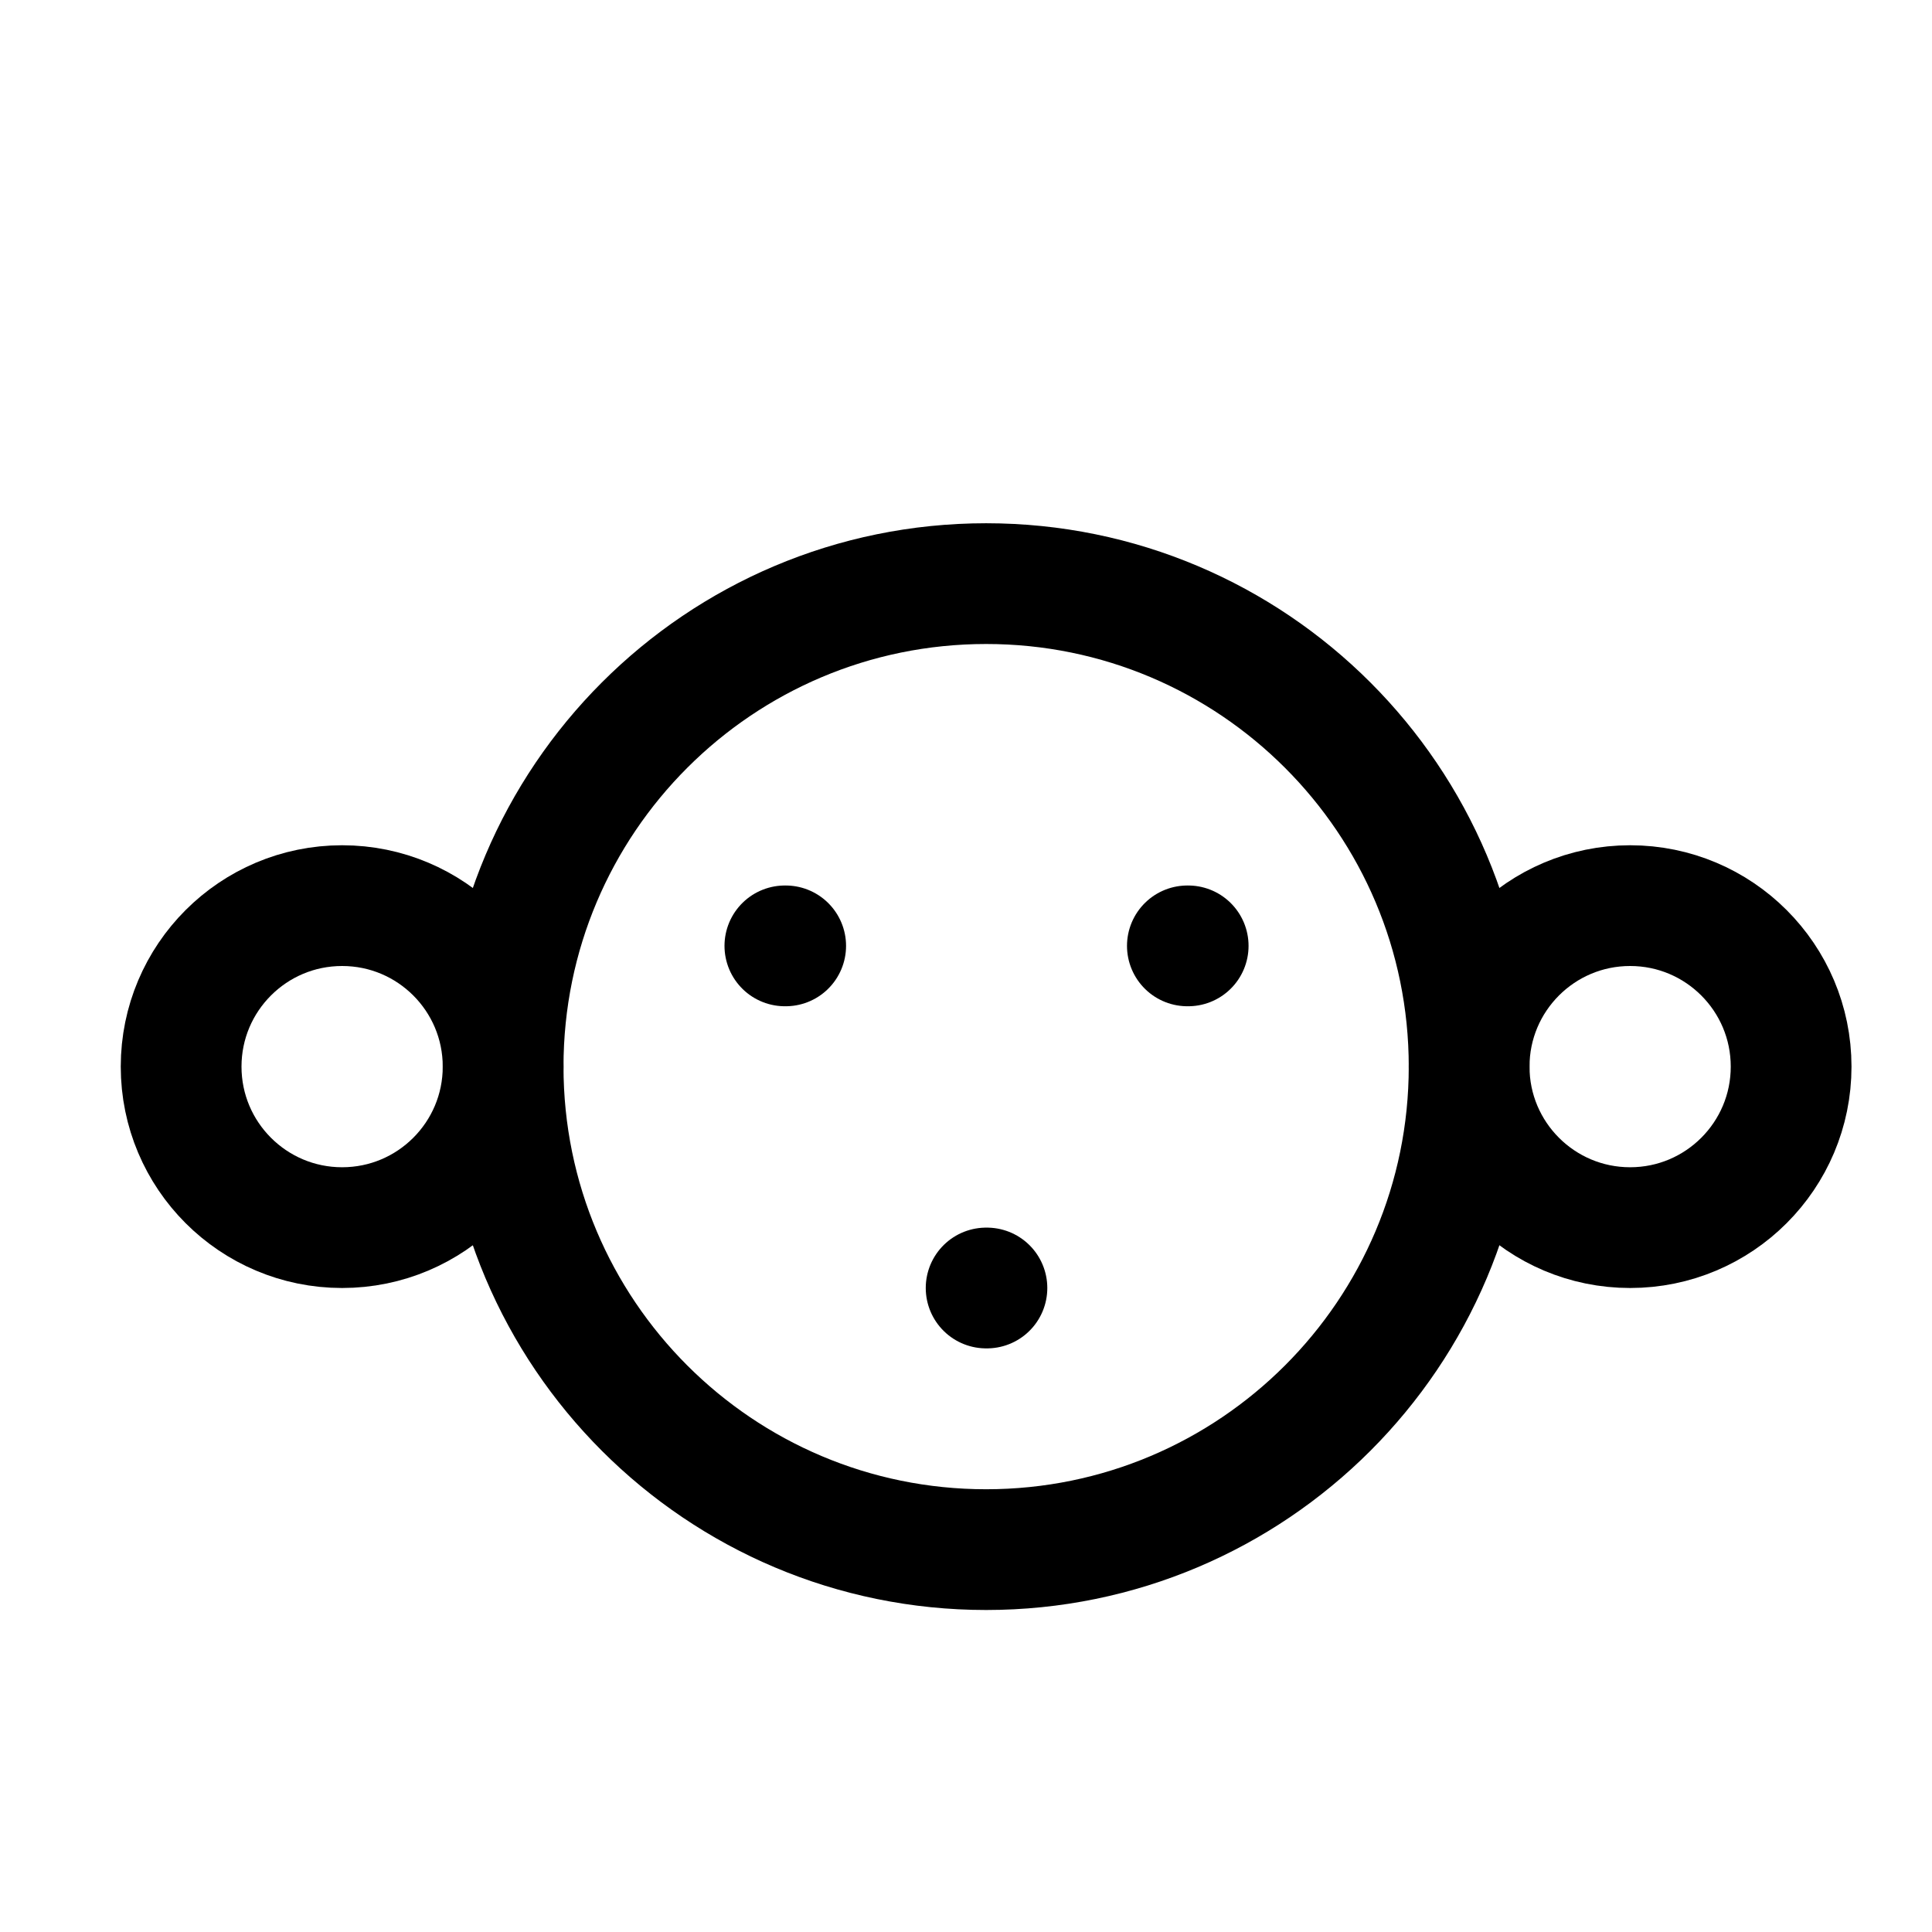
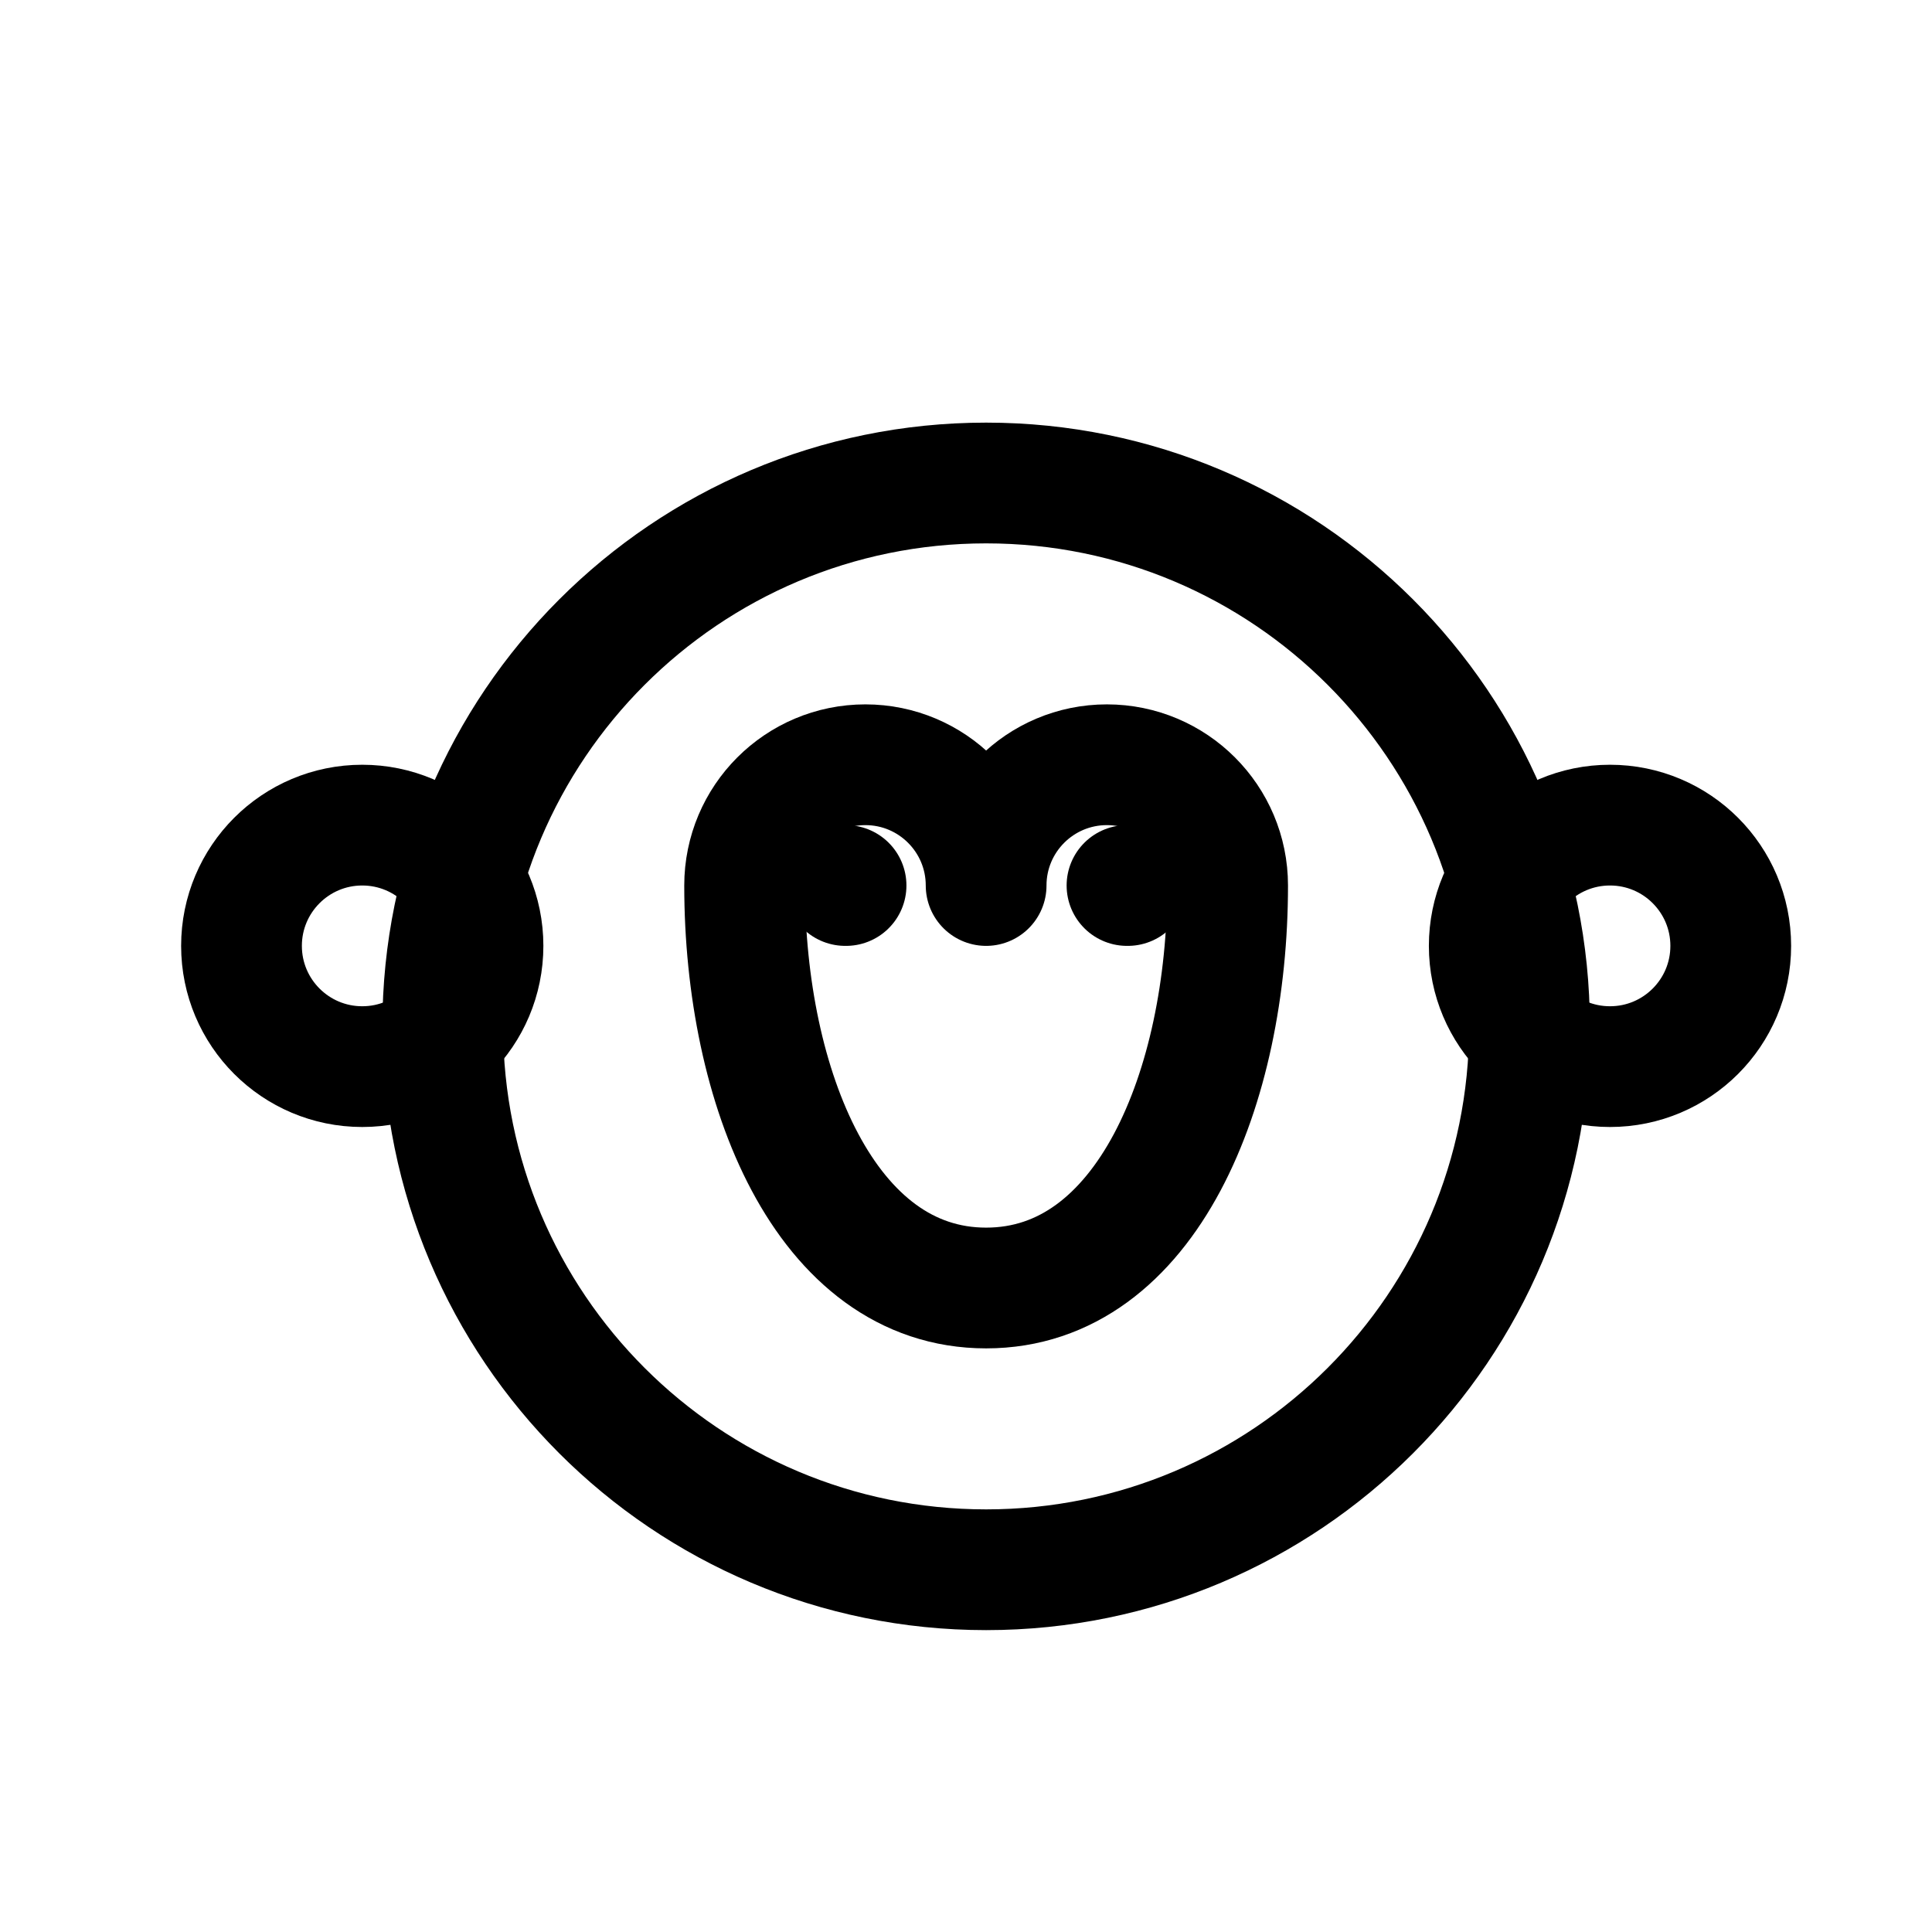
<svg xmlns="http://www.w3.org/2000/svg" width="24" height="24" viewBox="0 0 24 24" fill="none" stroke="currentColor" stroke-width="1.5" stroke-linecap="round" stroke-linejoin="round">
-   <path d="M18.25 13.25a6 6 0 1 1-12 0 6 6 0 0 1 12 0" />
-   <circle cx="4.25" cy="13.25" r="2" />
-   <circle cx="20.25" cy="13.25" r="2" />
-   <path d="M9.75 11.75h.01" />
-   <path d="M14.75 11.75h.01" />
-   <path d="M12.25 16h.01" />
+   <circle cx="12.25" cy="12.75" r="6.75" />
+   <circle cx="4.5" cy="11.75" r="1.5" />
+   <circle cx="20" cy="11.75" r="1.5" />
+   <path d="M9.25 11a1.5 1.5 0 0 1 3 0 1.5 1.5 0 0 1 3 0c0 2.5-1 5-3 5s-3-2.5-3-5" />
+   <path d="M10.5 11h.01" />
+   <path d="M14 11h.01" />
</svg>
